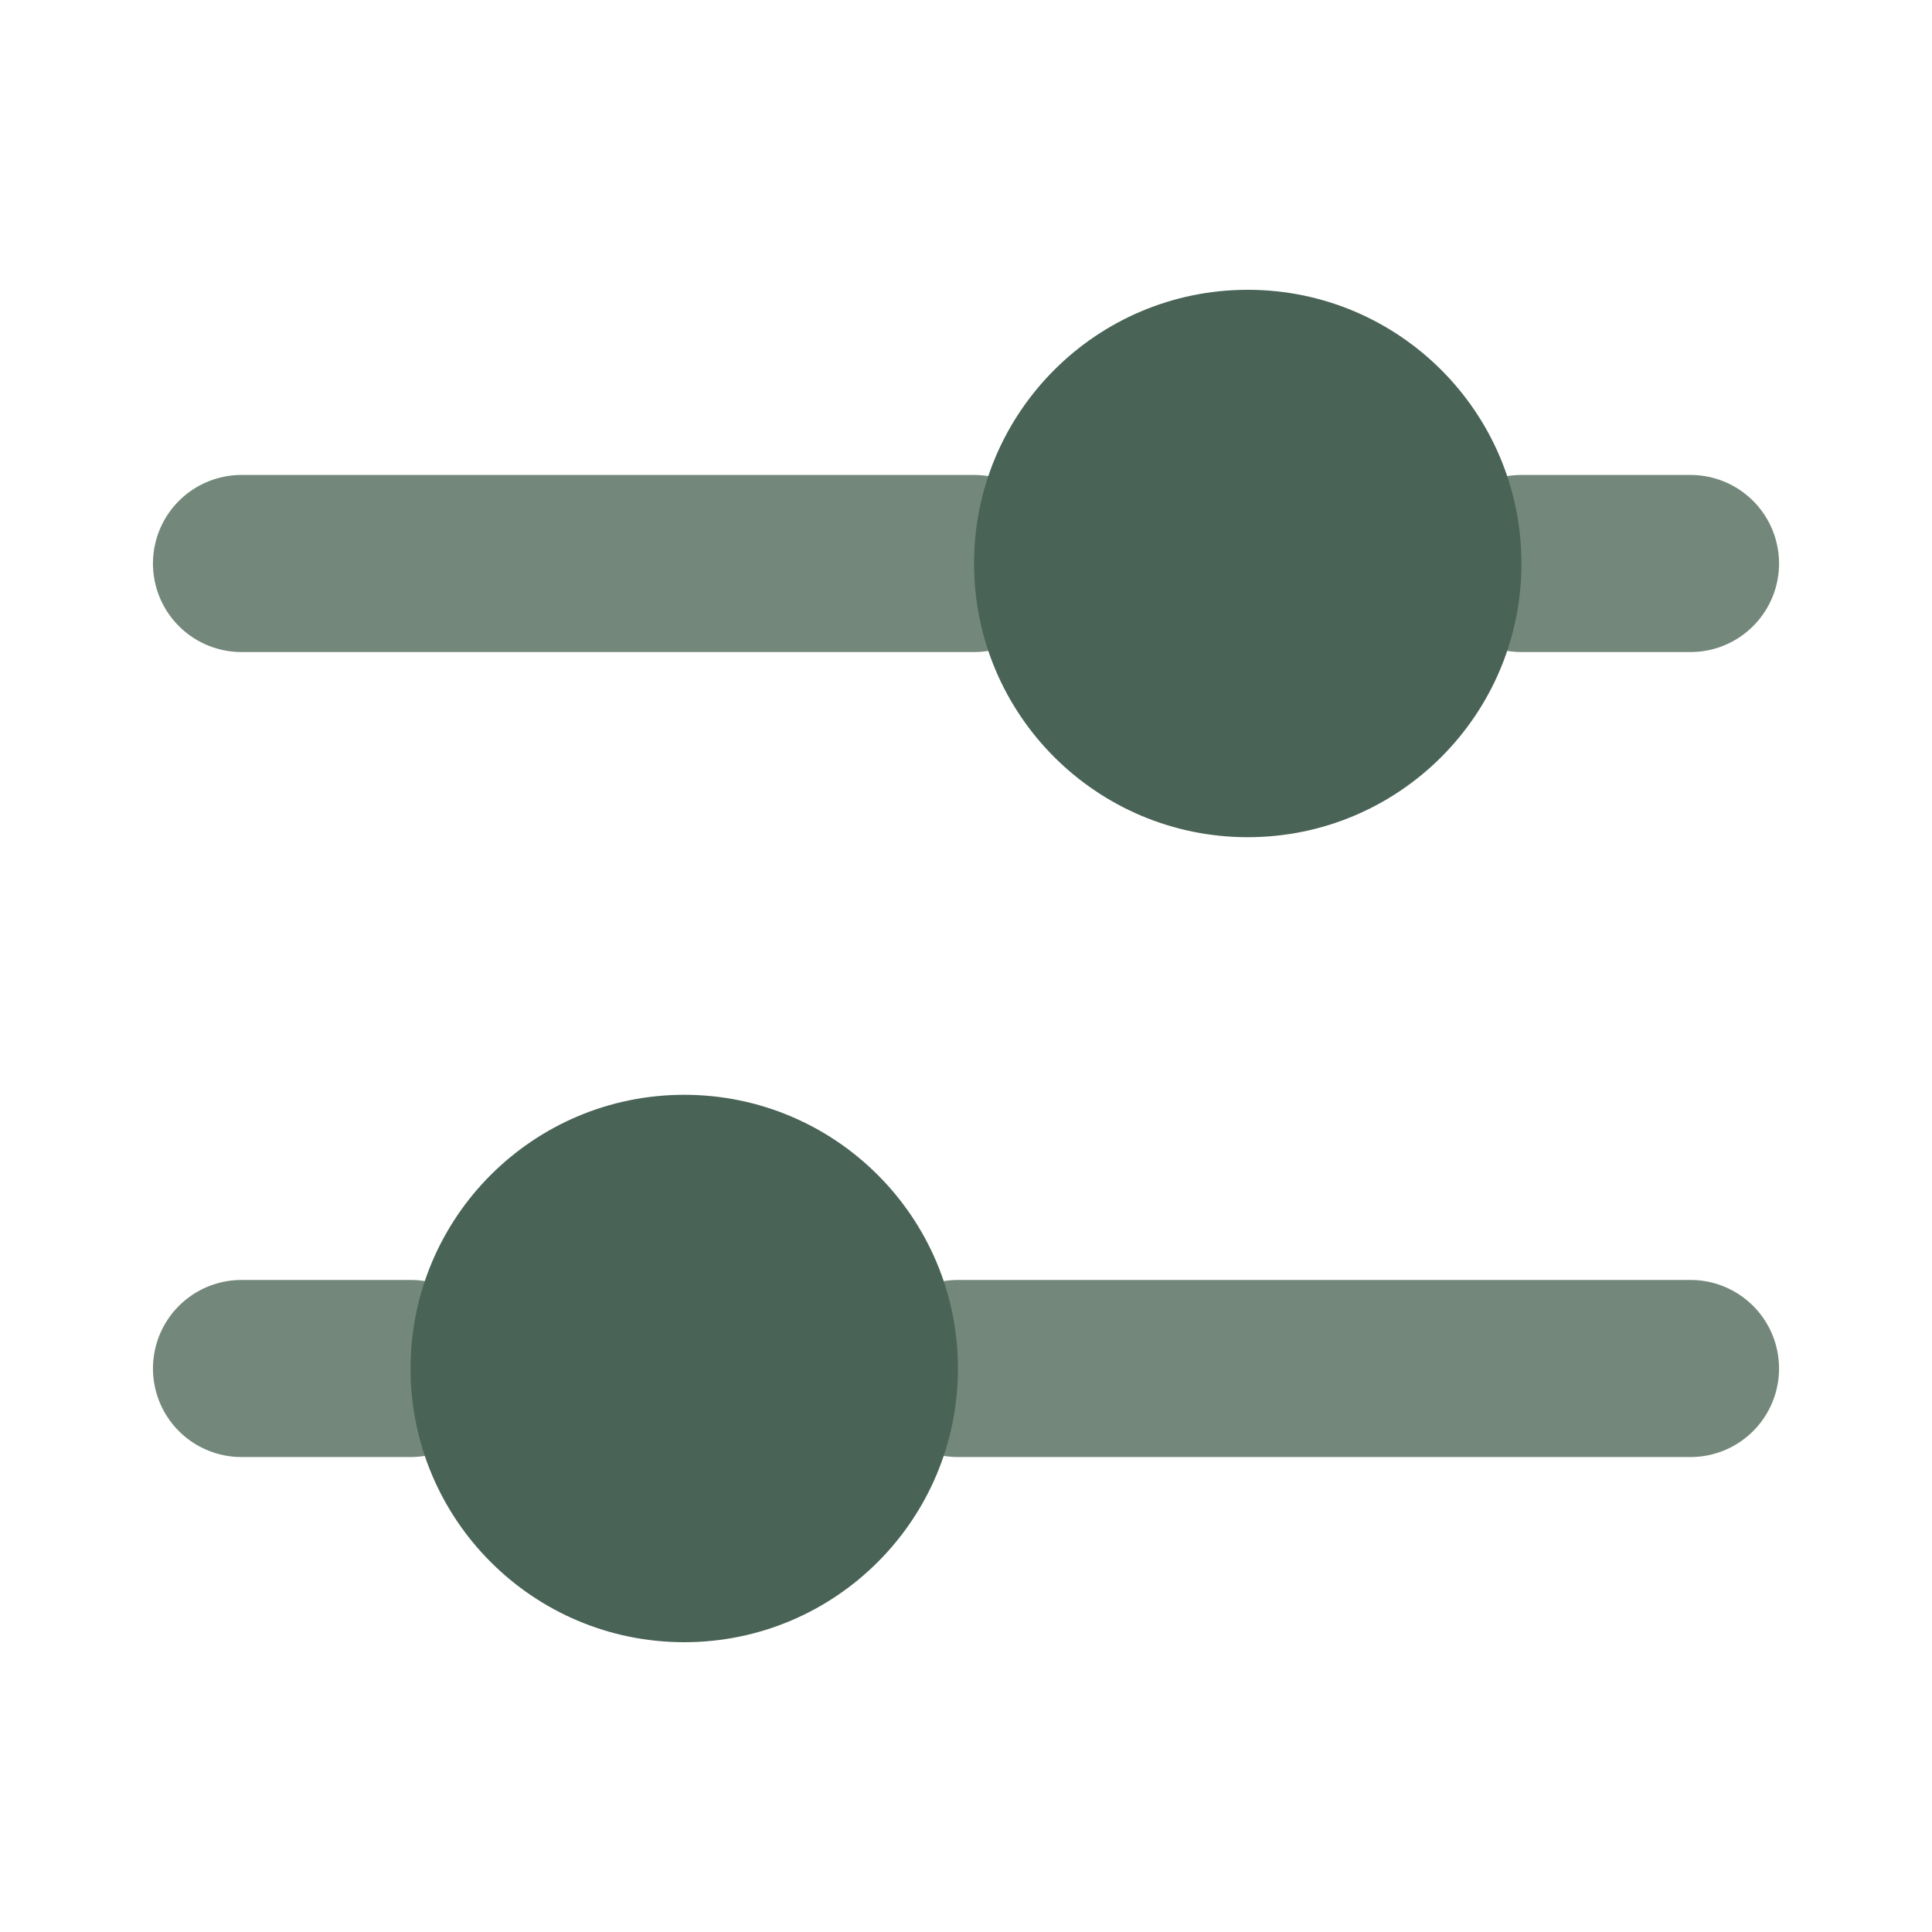
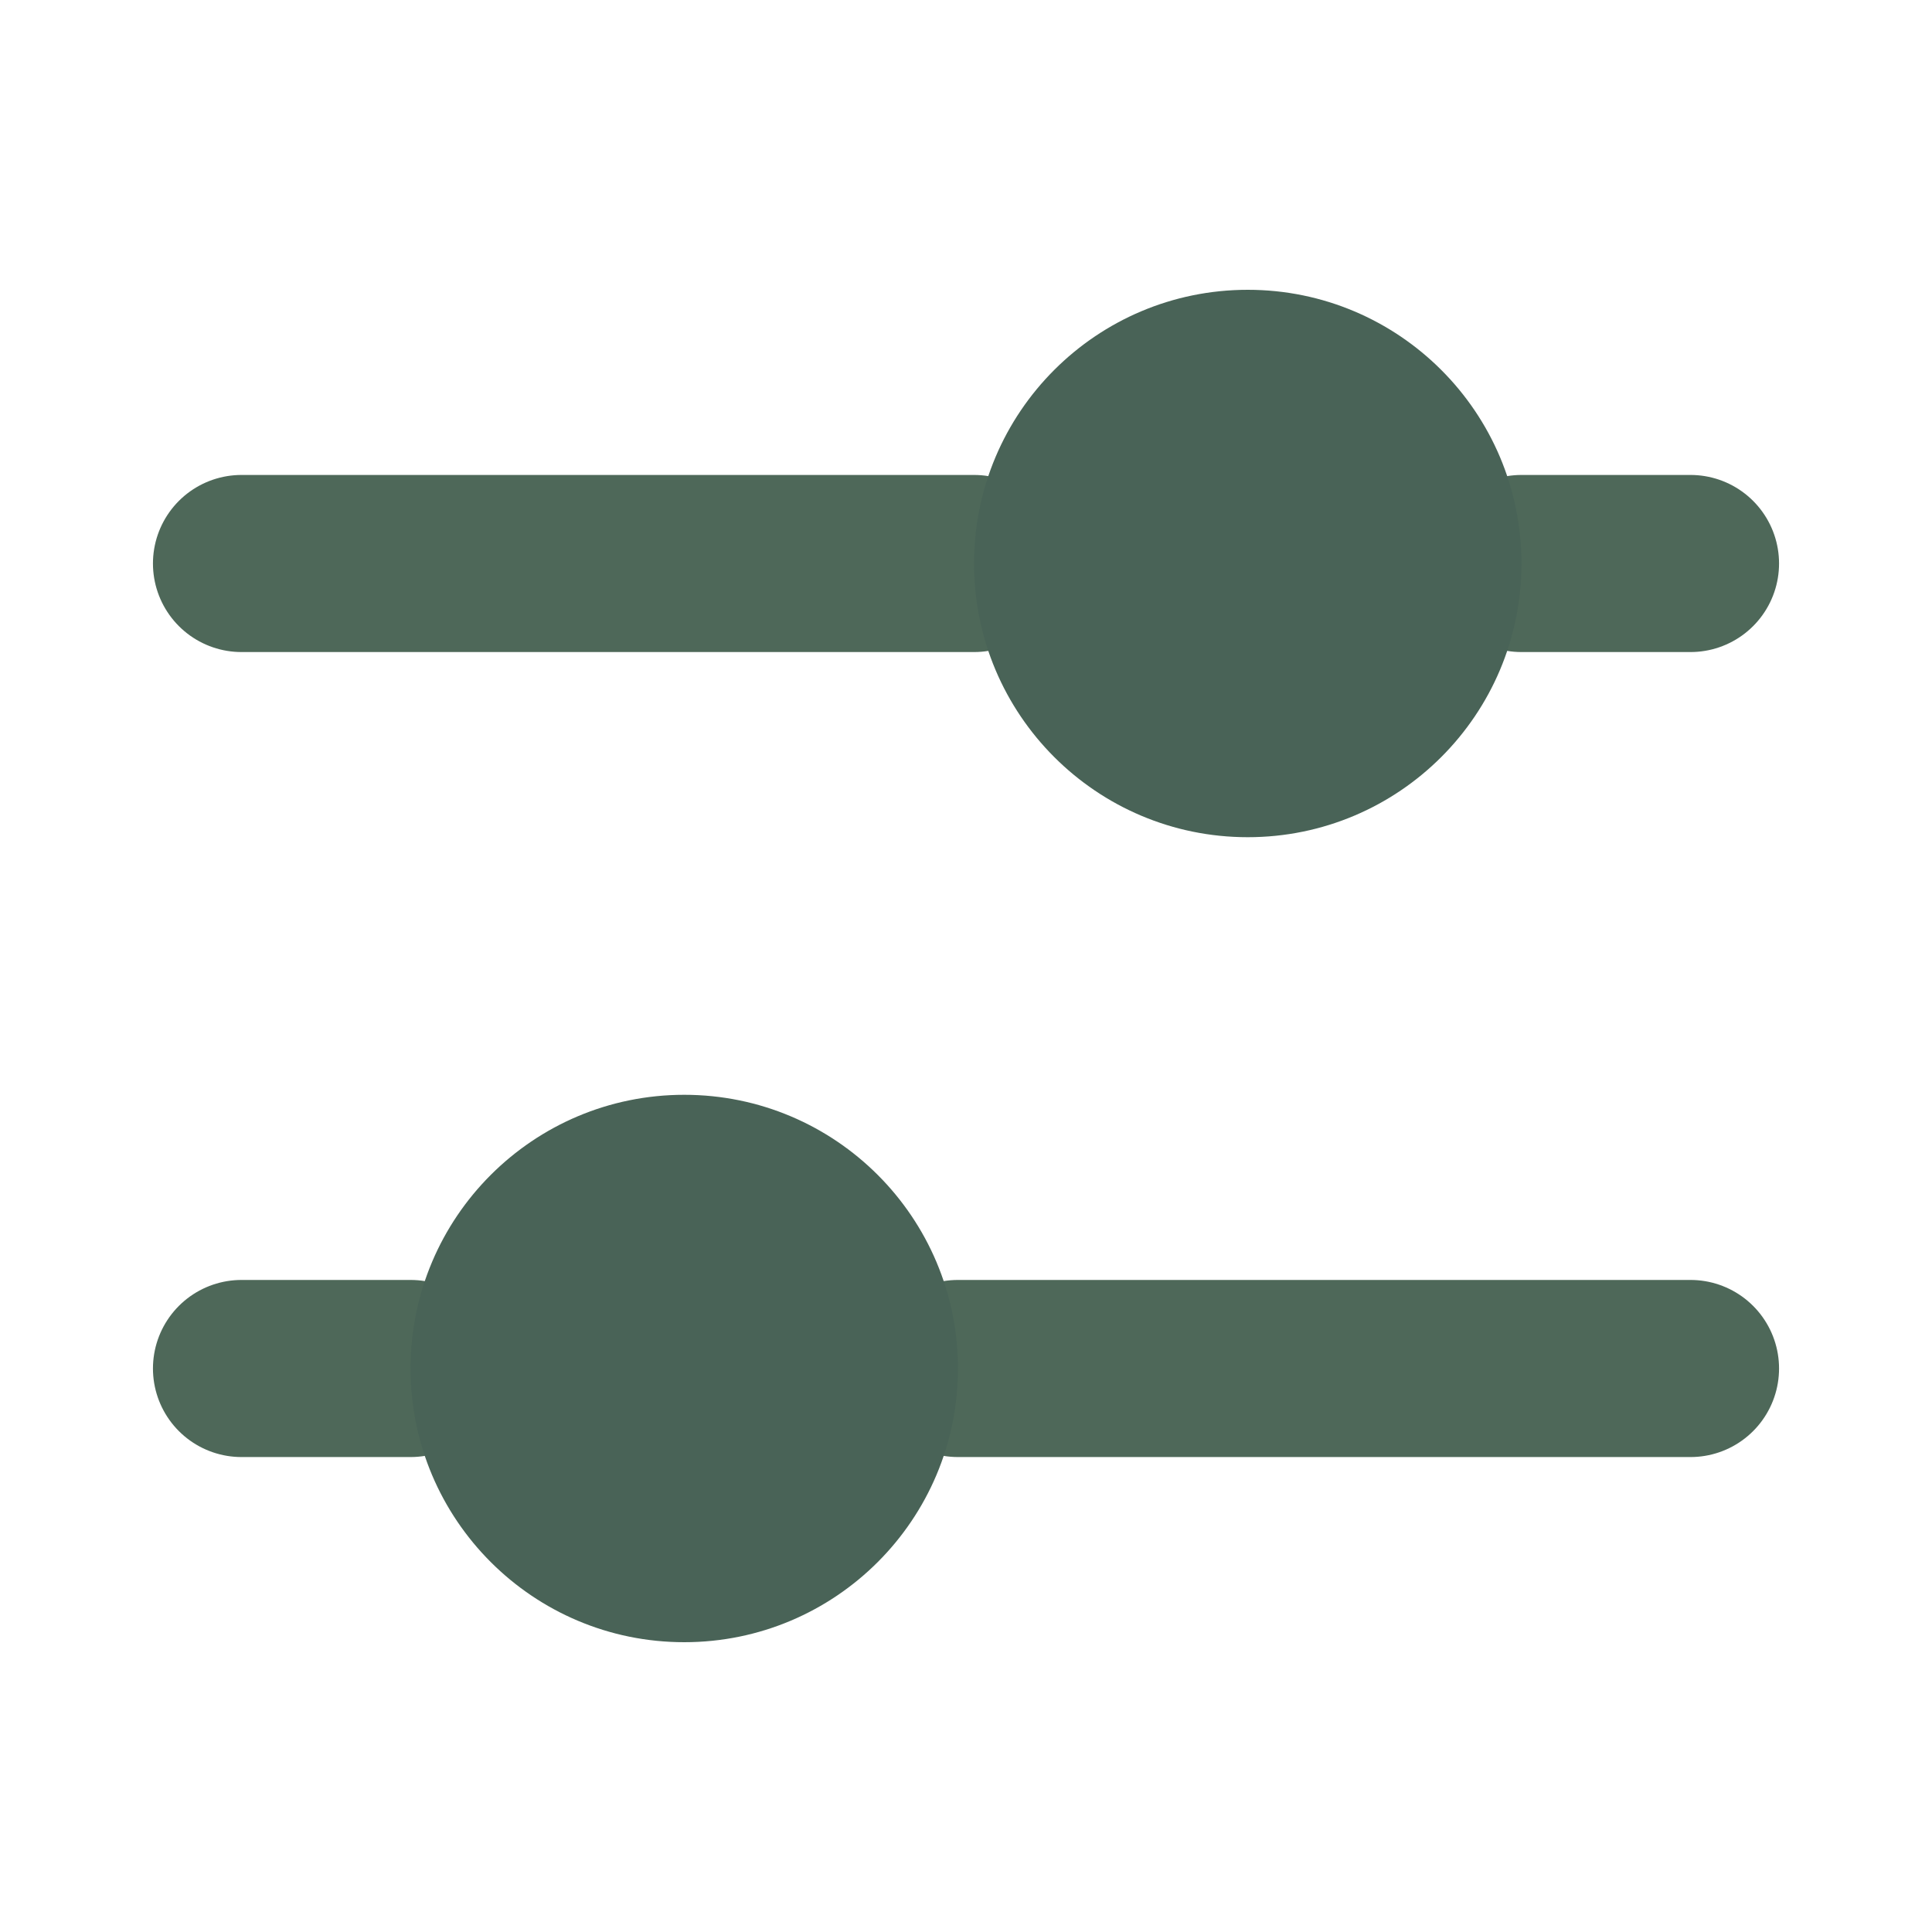
<svg xmlns="http://www.w3.org/2000/svg" width="24" height="24" viewBox="0 0 24 24" fill="none">
-   <path d="M3 7H12.1M18.9 7H21M3 17H5.1M11.9 17H21" fill="none" stroke="#73887B" stroke-width="2.2" stroke-linecap="round" />
+   <path d="M3 7H12.1M18.9 7H21M3 17H5.1M11.9 17H21" fill="none" stroke="#4E6859" stroke-width="2.2" stroke-linecap="round" />
  <circle cx="15.5" cy="7" r="3.4" fill="#496357" />
  <circle cx="8.5" cy="17" r="3.4" fill="#496357" />
</svg>
